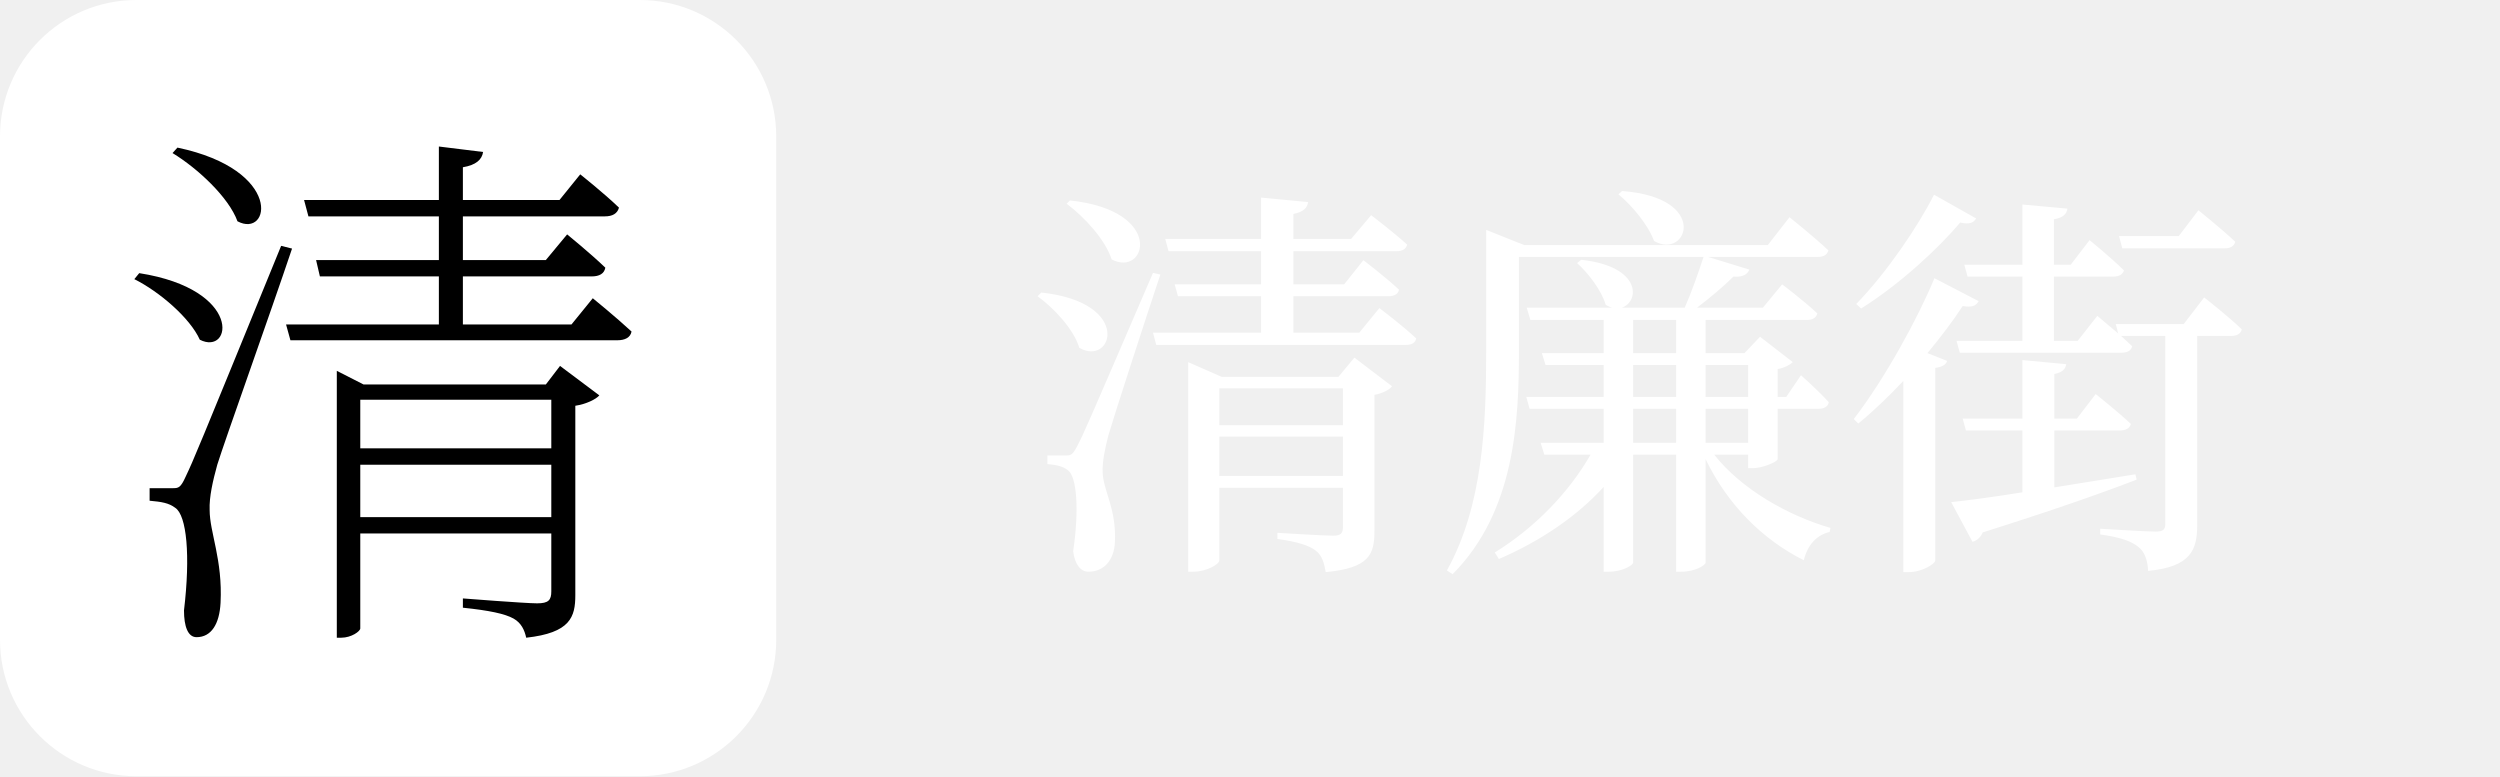
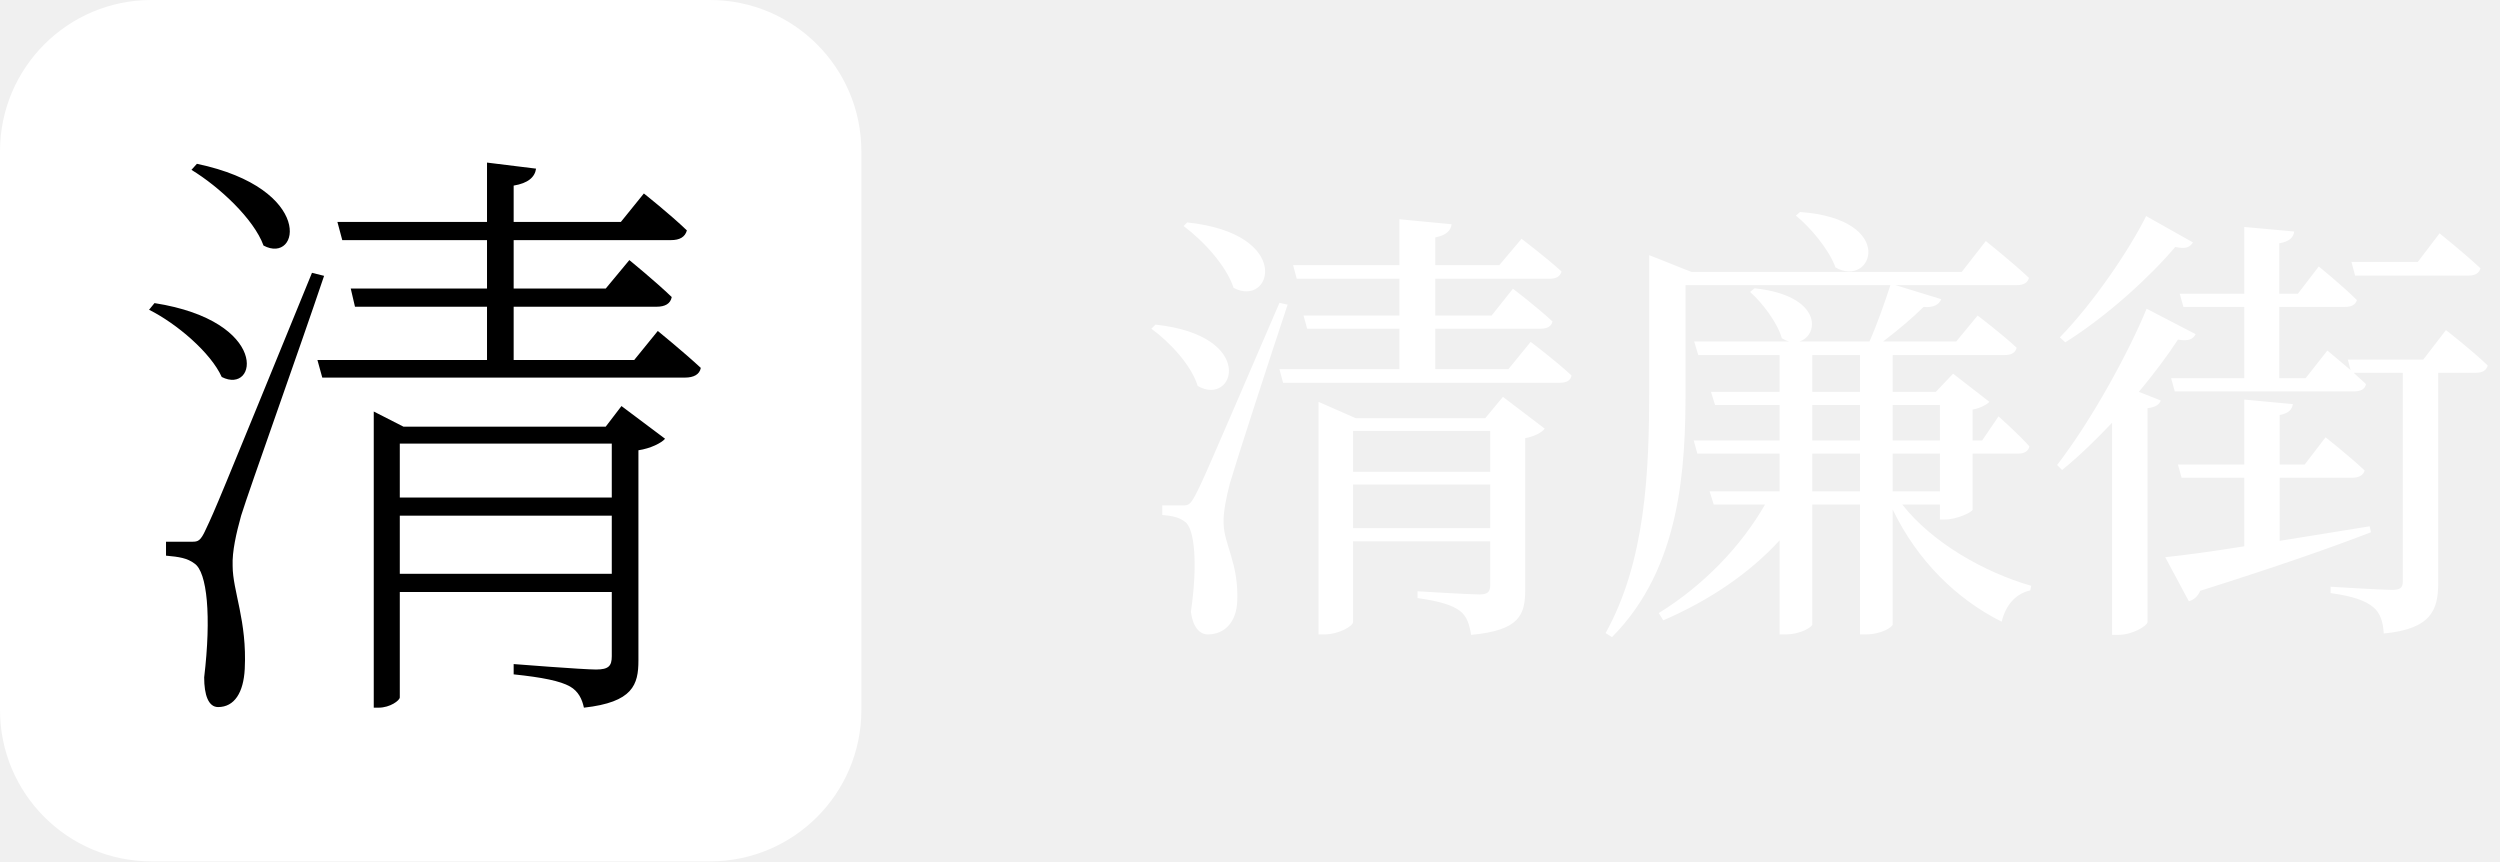
- <svg xmlns="http://www.w3.org/2000/svg" width="3298" height="1024" viewBox="0 0 3298 1024" fill="none">
-   <g clip-path="url(#clip0_410_5)">
+ <svg xmlns="http://www.w3.org/2000/svg" width="2972" height="1024" viewBox="0 0 2972 1024" fill="none">
+   <g clip-path="url(#clip0_411_2)">
    <rect width="1024" height="1024" rx="180" fill="white" />
    <path d="M227.6 201.92C260.72 222.08 301.76 260.24 313.28 291.92C356.48 314.96 374.48 224.24 234.08 194.72L227.6 201.92ZM177.2 368.24C210.32 384.8 250.64 419.36 263.6 448.16C306.08 469.76 321.2 381.92 183.68 360.32L177.2 368.24ZM370.88 324.32C256.4 604.4 256.4 604.4 244.88 628.88C238.4 643.28 235.52 644 228.32 644H197.36V660.56C213.2 662 222.56 663.44 231.2 669.92C246.32 680 251.36 732.56 242.72 805.28C242.72 826.16 247.76 840.56 259.28 840.56C278.72 840.56 289.52 823.28 290.96 795.2C293.84 738.32 276.56 702.32 276.56 672.8C275.84 655.52 280.88 633.92 286.64 613.04C296.72 580.64 355.76 415.76 385.28 327.92L370.88 324.32ZM475.28 682.16V613.04H727.28V682.16H475.28ZM727.28 527.36V591.44H475.28V527.36H727.28ZM720.08 507.2H479.6L444.32 489.2V841.28H450.08C463.76 841.28 475.28 832.64 475.28 829.04V703.76H727.28V780.08C727.28 791.6 723.68 795.92 708.56 795.92C692.72 795.92 610.64 789.44 610.64 789.44V801.68C645.2 805.28 666.08 809.6 677.6 816.08C687.68 821.84 692 831.2 694.16 841.28C752.48 834.8 758.96 813.92 758.96 785.12V535.28C773.36 533.12 786.32 526.64 790.64 521.6L738.8 482.72L720.08 507.2ZM753.92 428H610.64V364.64H780.56C790.64 364.64 797.12 361.04 798.56 353.12C779.12 334.4 748.16 309.2 748.16 309.2L720.08 343.04H610.64V285.44H797.84C807.92 285.44 814.4 281.84 816.56 273.92C796.4 254.48 765.44 230 765.44 230L738.08 263.84H610.64V220.64C627.92 217.76 635.84 210.56 637.28 200.48L578.96 193.28V263.84H401.12L406.88 285.44H578.96V343.04H416.96L422 364.64H578.96V428H377.36L383.12 448.88H814.4C824.48 448.88 831.68 445.28 833.12 437.36C812.96 418.64 782 393.44 782 393.44L753.92 428Z" fill="black" />
  </g>
  <path d="M1407.08 268.74C1430.3 286.02 1457.84 315.72 1466.48 342.18C1511.84 366.48 1538.3 277.92 1411.4 264.42L1407.08 268.74ZM1368.74 390.78C1390.34 406.44 1416.26 433.98 1423.82 458.82C1467.56 484.2 1495.1 398.88 1373.6 385.92L1368.74 390.78ZM1521.02 360C1430.3 570.6 1430.3 570.6 1420.58 589.5C1414.64 600.3 1412.48 600.84 1406 600.84H1381.7V612.18C1393.58 613.26 1401.68 614.88 1408.7 620.28C1420.58 628.38 1423.82 672.66 1415.72 727.2C1417.88 745.02 1425.98 754.2 1435.7 754.2C1456.76 754.2 1469.72 738.54 1470.8 715.32C1472.96 670.5 1455.14 647.28 1454.6 622.44C1454.06 608.94 1457.84 591.12 1462.16 574.38C1469.72 548.46 1509.14 426.96 1530.74 362.16L1521.02 360ZM1608.5 627.84V576H1771.58V627.84H1608.5ZM1771.58 512.28V560.88H1608.5V512.28H1771.58ZM1765.64 497.16H1611.74L1567.46 477.72V754.2H1573.94C1592.3 754.2 1608.5 743.94 1608.5 739.62V643.5H1771.58V695.34C1771.58 703.44 1768.88 706.68 1758.62 706.68C1746.2 706.68 1685.18 702.9 1685.18 702.9V711C1712.18 714.78 1726.76 719.64 1735.4 726.12C1744.04 732.6 1746.74 742.32 1748.9 754.74C1806.68 749.34 1813.16 730.98 1813.16 700.74V520.92C1824.5 518.76 1833.14 513.9 1836.38 509.58L1786.7 471.78L1765.64 497.16ZM1793.18 438.84H1706.24V390.78H1831.52C1839.08 390.78 1844.48 388.08 1845.56 382.14C1827.74 365.4 1798.58 343.26 1798.58 343.26L1773.2 375.12H1706.24V331.38H1842.32C1849.88 331.38 1854.74 328.68 1856.36 322.74C1838 306 1808.84 283.86 1808.84 283.86L1782.38 315.18H1706.24V282.24C1719.74 279.54 1724.6 274.14 1725.68 266.58L1663.58 260.64V315.18H1537.22L1541.54 331.38H1663.58V375.12H1549.64L1553.96 390.78H1663.58V438.84H1521.02L1525.34 455.04H1854.2C1862.3 455.04 1867.16 452.34 1868.24 446.4C1849.88 429.12 1819.64 406.44 1819.64 406.44L1793.18 438.84ZM2135 256.32C2152.82 270.9 2174.42 296.82 2181.98 317.88C2225.72 343.26 2256.5 260.64 2139.86 252L2135 256.32ZM2154.44 584.1V539.28H2211.14V584.1H2154.44ZM2154.44 481.5H2211.14V523.62H2154.44V481.5ZM2154.44 422.1H2211.14V465.84H2154.44V422.1ZM2306.18 481.5V523.62H2250.02V481.5H2306.18ZM2306.18 584.1H2250.02V539.28H2306.18V584.1ZM2306.18 599.76V617.58H2312.66C2325.62 617.58 2345.06 608.94 2345.06 605.7V539.28H2399.06C2406.08 539.28 2411.48 536.58 2412.56 530.64C2399.06 515.52 2375.84 495 2375.84 495L2356.4 523.62H2345.06V486.9C2354.24 485.28 2361.8 480.96 2365.04 477.72L2321.84 444.24L2301.32 465.84H2250.02V422.1H2383.4C2390.96 422.1 2395.82 419.4 2397.44 413.46C2379.62 396.72 2351 375.12 2351 375.12L2325.62 405.9H2238.68C2256.5 392.4 2274.32 377.28 2286.74 364.86C2298.62 365.94 2305.1 362.16 2307.8 355.68L2253.26 338.94H2397.98C2405.54 338.94 2410.4 336.24 2412.02 330.3C2392.58 311.94 2360.72 286.56 2360.72 286.56L2332.1 323.28H2010.8L1960.58 303.3V462.6C1960.58 560.88 1956.26 667.26 1908.74 752.58L1916.3 757.44C1998.92 674.28 2003.78 554.4 2003.78 462.06V338.94H2247.32C2240.84 358.92 2231.12 386.46 2222.48 405.9H2139.32C2163.08 398.34 2166.32 351.36 2085.86 342.72L2080.46 347.04C2095.04 360 2112.86 383.22 2118.26 402.12C2120.96 403.74 2124.2 405.36 2126.9 405.9H2014.04L2018.9 422.1H2115.56V465.84H2034.02L2038.88 481.5H2115.56V523.62H2013.5L2017.82 539.28H2115.56V584.1H2032.4L2037.26 599.76H2098.28C2070.2 648.9 2025.38 695.88 1971.92 728.82L1977.32 737.46C2032.4 713.7 2079.92 681.3 2115.56 642.42V754.2H2122.04C2141.48 754.2 2154.44 745.02 2154.44 742.32V599.76H2211.14V754.2H2217.62C2237.6 754.2 2250.02 745.02 2250.02 742.32V605.7C2279.18 666.18 2325.62 712.08 2379.62 739.08C2384.48 718.56 2396.9 705.6 2413.64 701.82L2414.72 696.42C2358.56 680.22 2297 645.12 2261.36 599.76H2306.18ZM2934.74 327.6C2942.3 327.6 2947.16 324.9 2948.78 318.96C2930.42 301.68 2900.18 277.38 2900.18 277.38L2874.26 311.4H2795.42L2799.74 327.6H2934.74ZM2551.34 256.86C2530.82 297.9 2488.7 360 2448.74 401.04L2455.22 406.98C2505.98 375.12 2556.74 328.14 2585.9 293.58C2598.32 296.28 2603.18 294.12 2606.96 288.18L2551.34 256.86ZM2551.88 367.02C2530.82 418.32 2487.08 498.78 2445.5 552.78L2451.44 558.72C2471.96 541.98 2491.94 522.54 2510.84 502.56V754.74H2517.86C2535.68 754.74 2552.42 743.94 2552.96 739.62V485.28C2562.68 484.2 2567.54 480.42 2568.62 476.1L2542.7 465.84C2561.06 443.7 2577.26 422.1 2589.14 403.74C2602.1 405.9 2606.96 403.2 2610.2 397.26L2551.88 367.02ZM2817.02 625.68C2780.3 631.62 2743.58 637.56 2710.1 642.96V567.9H2796.5C2804.06 567.9 2809.46 565.2 2811.08 559.26C2793.26 542.52 2764.64 519.84 2764.64 519.84L2739.8 552.24H2710.1V493.38C2720.9 491.22 2724.68 486.9 2725.76 480.42L2667.98 475.02V552.24H2589.14L2593.46 567.9H2667.98V649.44C2628.02 655.92 2594.54 660.24 2574.02 662.4L2602.1 714.78C2608.04 713.16 2612.9 708.84 2615.6 702.36C2707.94 673.2 2772.74 650.52 2818.64 632.7L2817.02 625.68ZM2880.74 427.5H2791.1L2794.34 439.92C2780.3 428.04 2766.8 416.7 2766.8 416.7L2740.88 449.64H2709.56V364.86H2787.86C2795.42 364.86 2800.28 362.16 2801.9 356.76C2784.62 339.48 2756.54 316.8 2756.54 316.8L2731.7 349.2H2709.56V289.26C2721.98 287.1 2726.3 282.24 2727.38 275.22L2667.98 269.82V349.2H2591.3L2595.62 364.86H2667.98V449.64H2581.04L2585.36 465.3H2798.66C2806.22 465.3 2811.62 462.6 2812.7 456.66C2808.38 452.34 2802.98 448.02 2798.12 443.16H2856.44V691.02C2856.44 698.58 2853.74 701.28 2843.48 701.28C2831.6 701.28 2770.58 697.5 2770.58 697.5V705.06C2798.12 708.84 2812.16 714.24 2821.34 721.8C2829.44 728.28 2833.22 739.62 2833.76 753.12C2890.46 747.72 2898.56 725.04 2898.56 692.64V443.16H2943.38C2950.94 443.16 2955.8 440.46 2957.42 434.52C2939.06 416.7 2907.74 392.4 2907.74 392.4L2880.74 427.5Z" fill="white" />
  <defs>
-     <clipPath id="clip0_410_5">
+     <clipPath id="clip0_411_2">
      <rect width="1024" height="1024" rx="180" fill="white" />
    </clipPath>
  </defs>
</svg>
